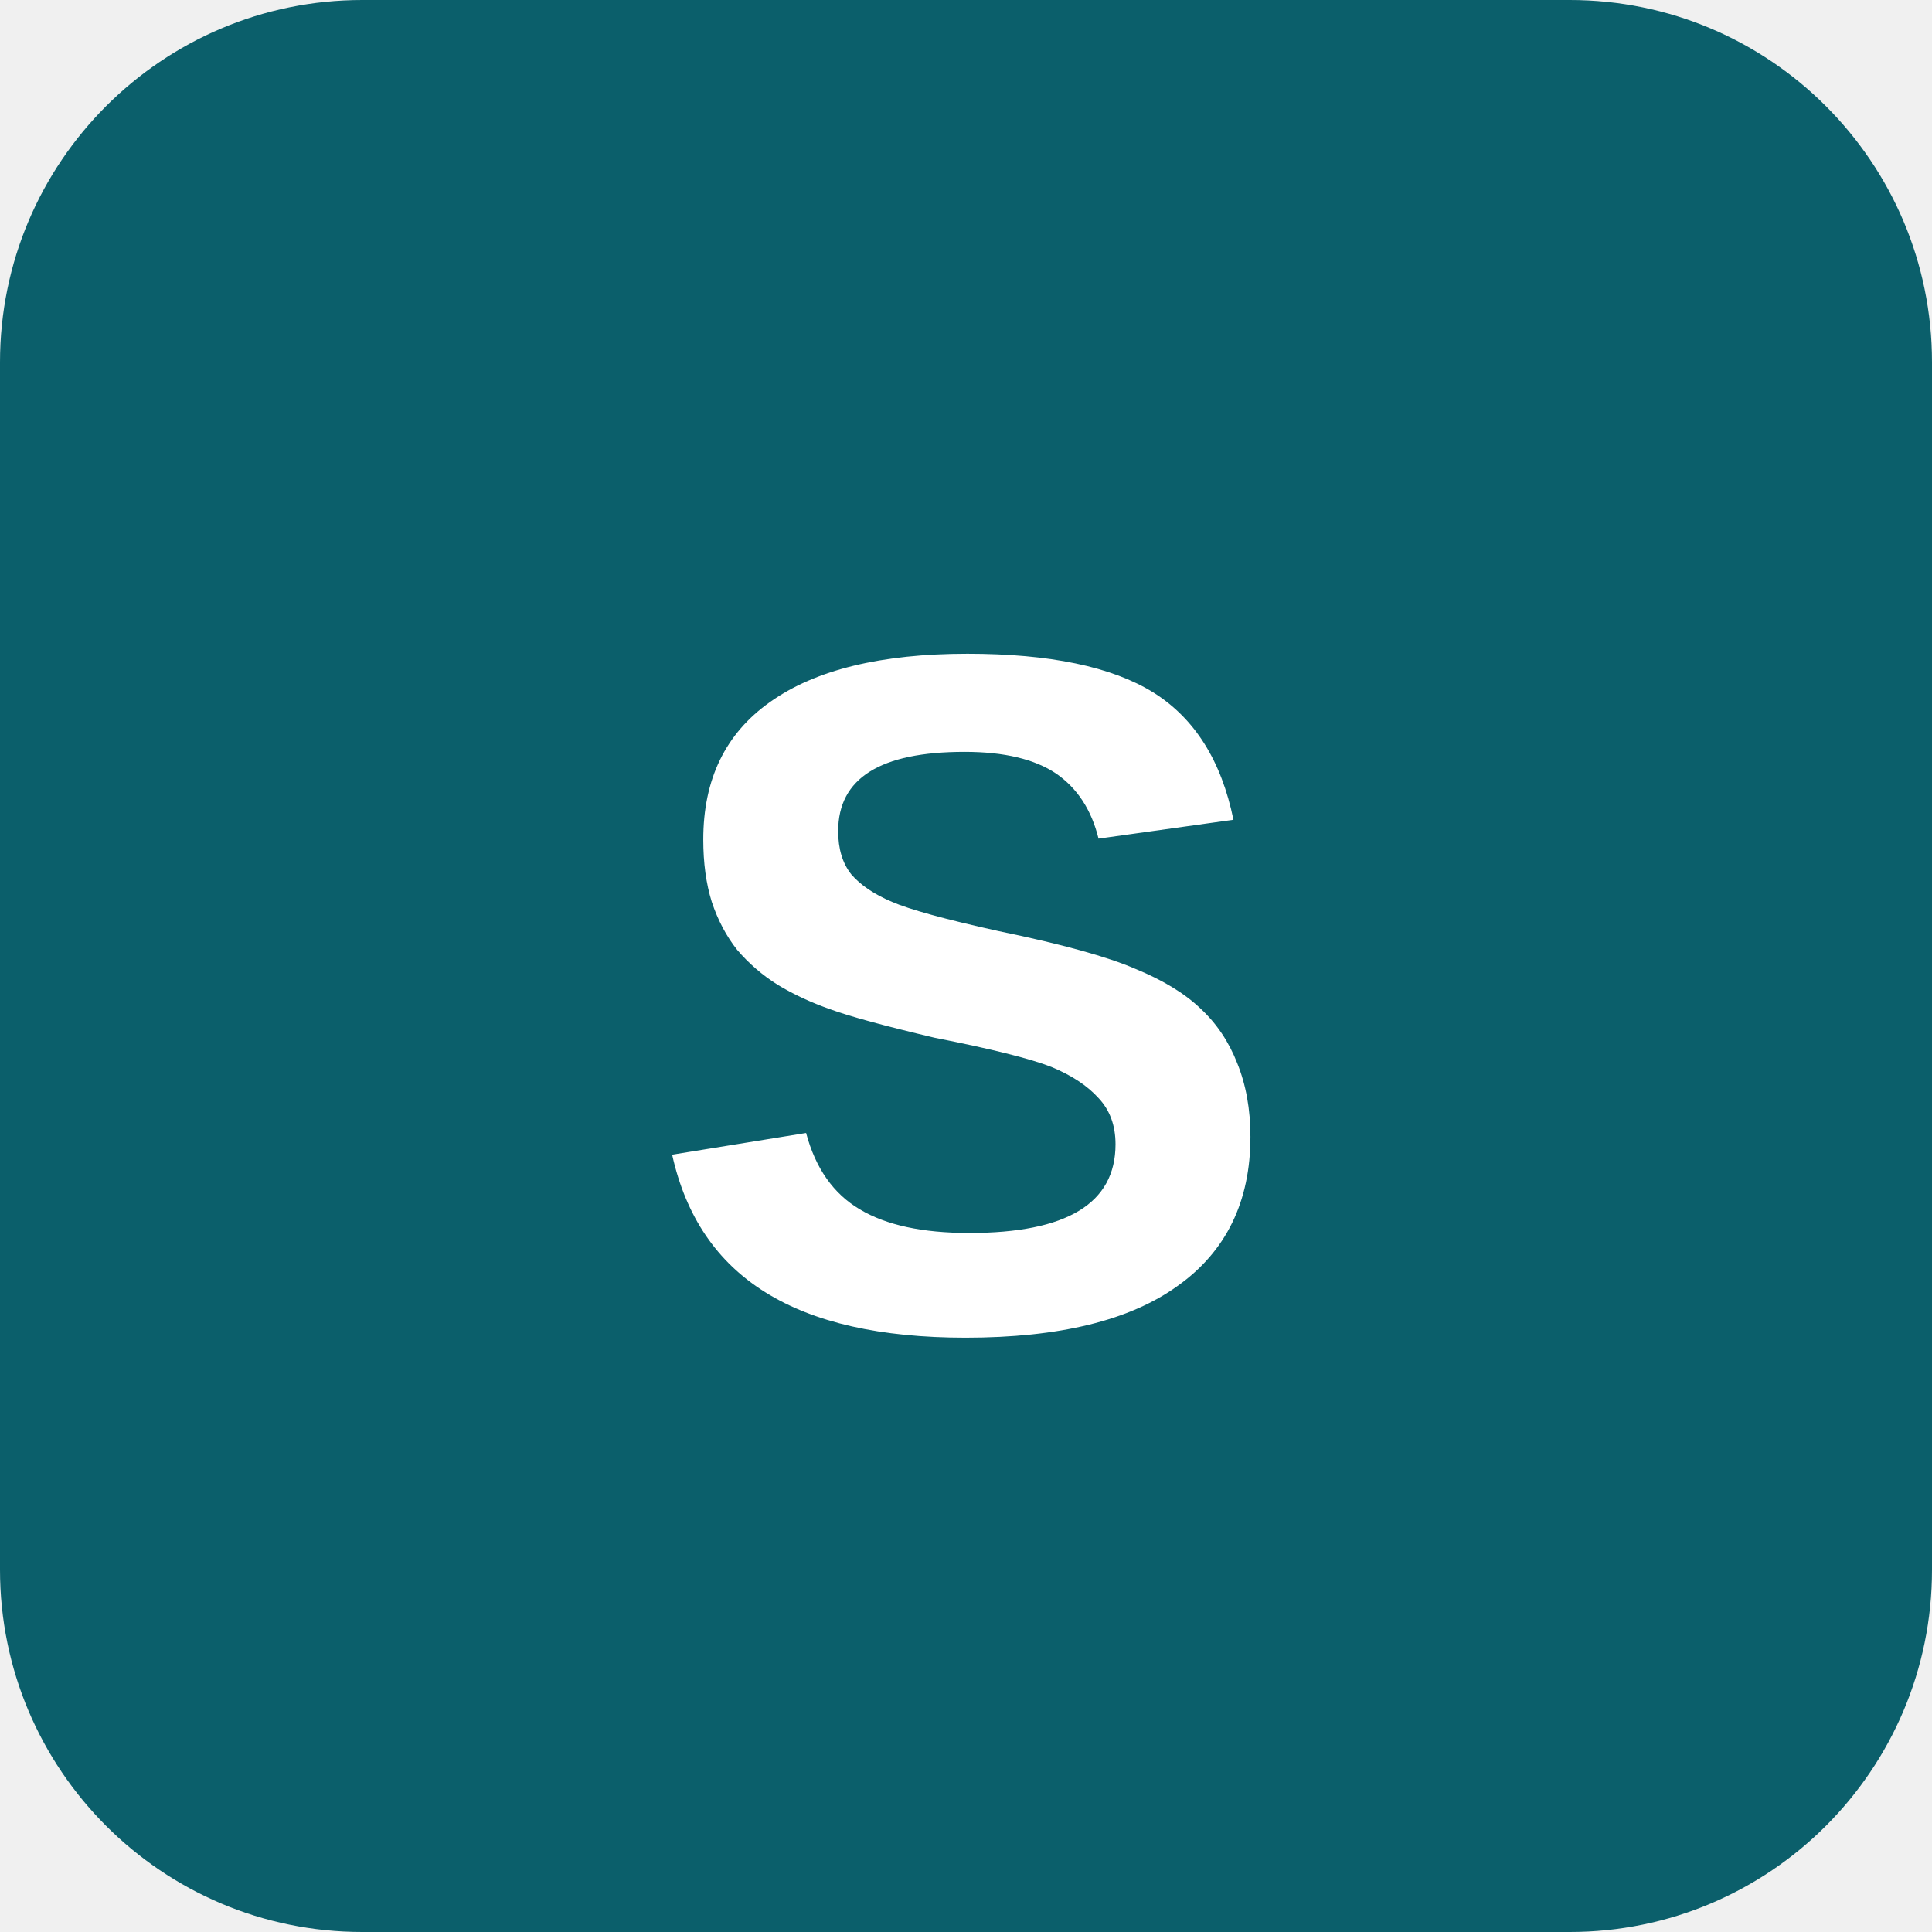
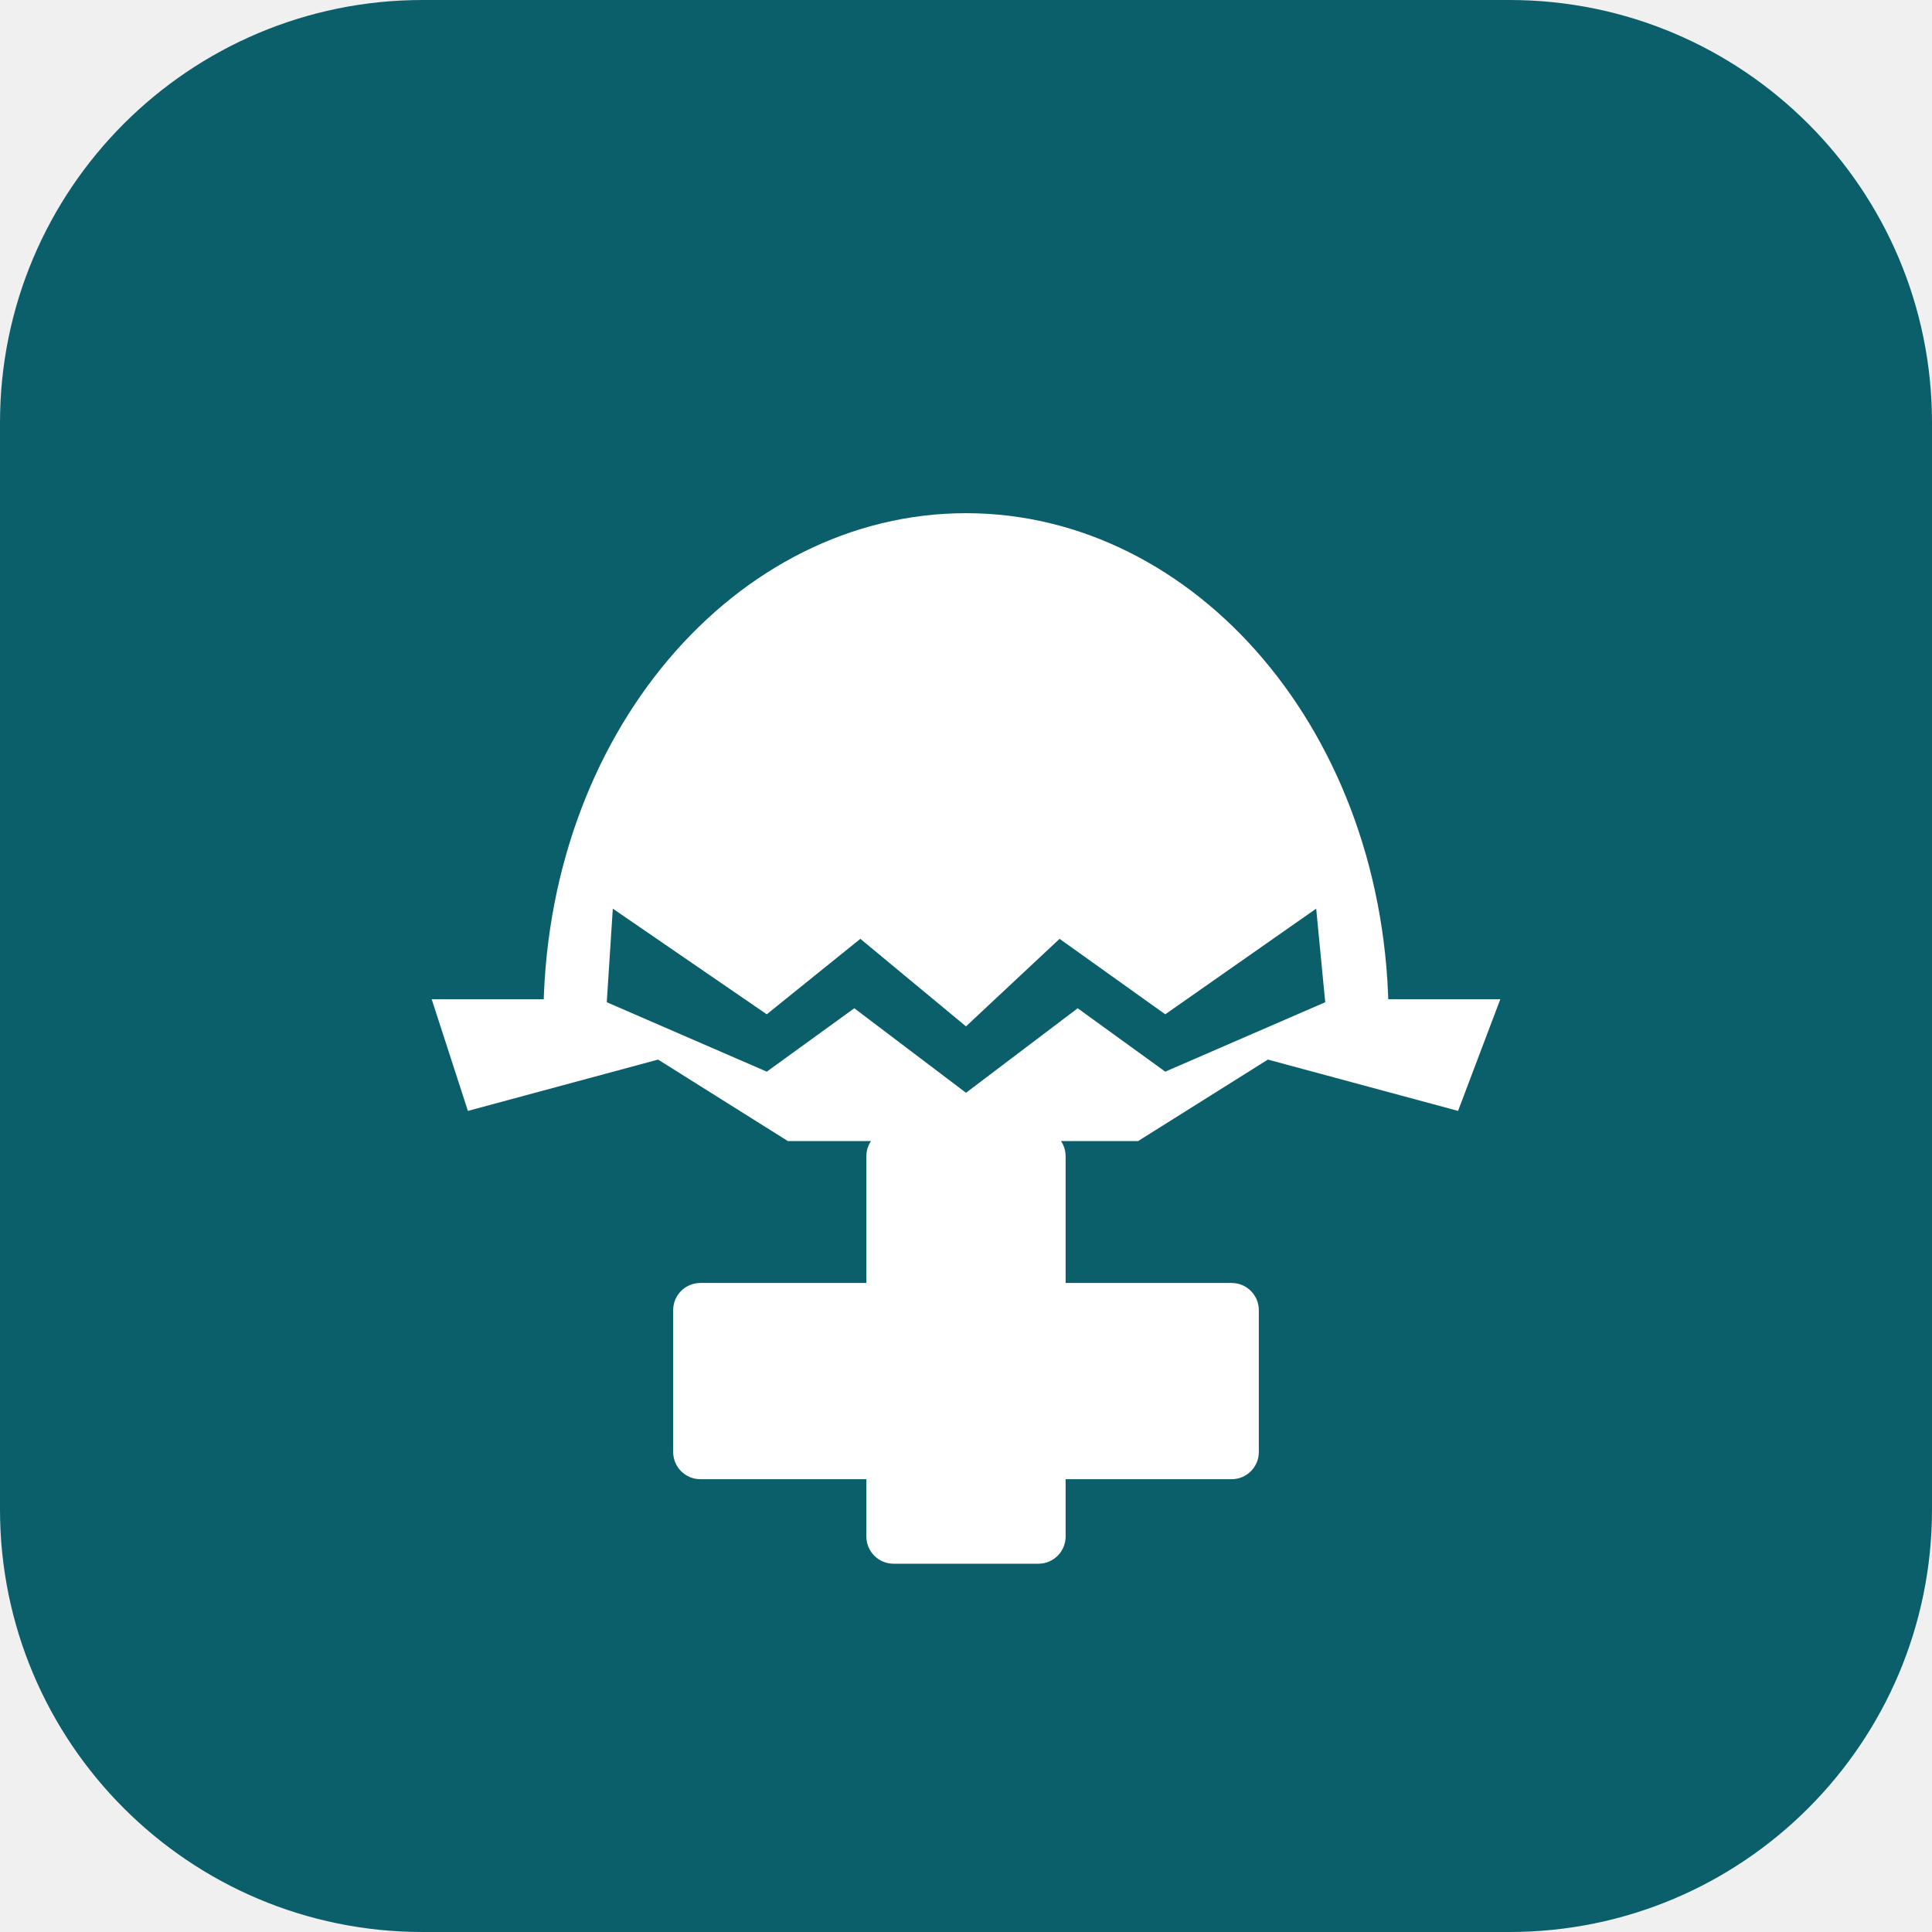
<svg xmlns="http://www.w3.org/2000/svg" viewBox="0 0 32 32" role="img" aria-label="SOST">
-   <rect width="32" height="32" rx="6" fill="#0b5f6b" />
-   <text x="16" y="22" text-anchor="middle" font-family="IBM Plex Sans, Segoe UI, Arial, sans-serif" font-size="16" font-weight="700" fill="#ffffff">S</text>
+   <rect width="32" height="32" rx="7" fill="#0b5f6b" />
+   <path fill="#ffffff" d="M9 16.9c0-4.75 3.2-8.4 7-8.4s7 3.65 7 8.4H9Z" />
+   <path fill="#ffffff" d="M7.15 16.55h17.7l-.7 1.85-3.15-.85-2.15 1.35h-5.8l-2.15-1.35-3.15.85Z" />
+   <path fill="#0b5f6b" d="M10.15 15.05 12.7 16.8l1.55-1.25 1.75 1.45 1.55-1.45 1.75 1.25 2.5-1.75.15 1.55-2.65 1.15-1.45-1.05-1.85 1.4-1.85-1.4-1.45 1.05-2.65-1.15Z" />
+   <rect x="14.35" y="18.7" width="3.3" height="7.2" rx=".45" fill="#ffffff" />
+   <rect x="11.15" y="21.25" width="9.7" height="3.25" rx=".45" fill="#ffffff" />
</svg>
